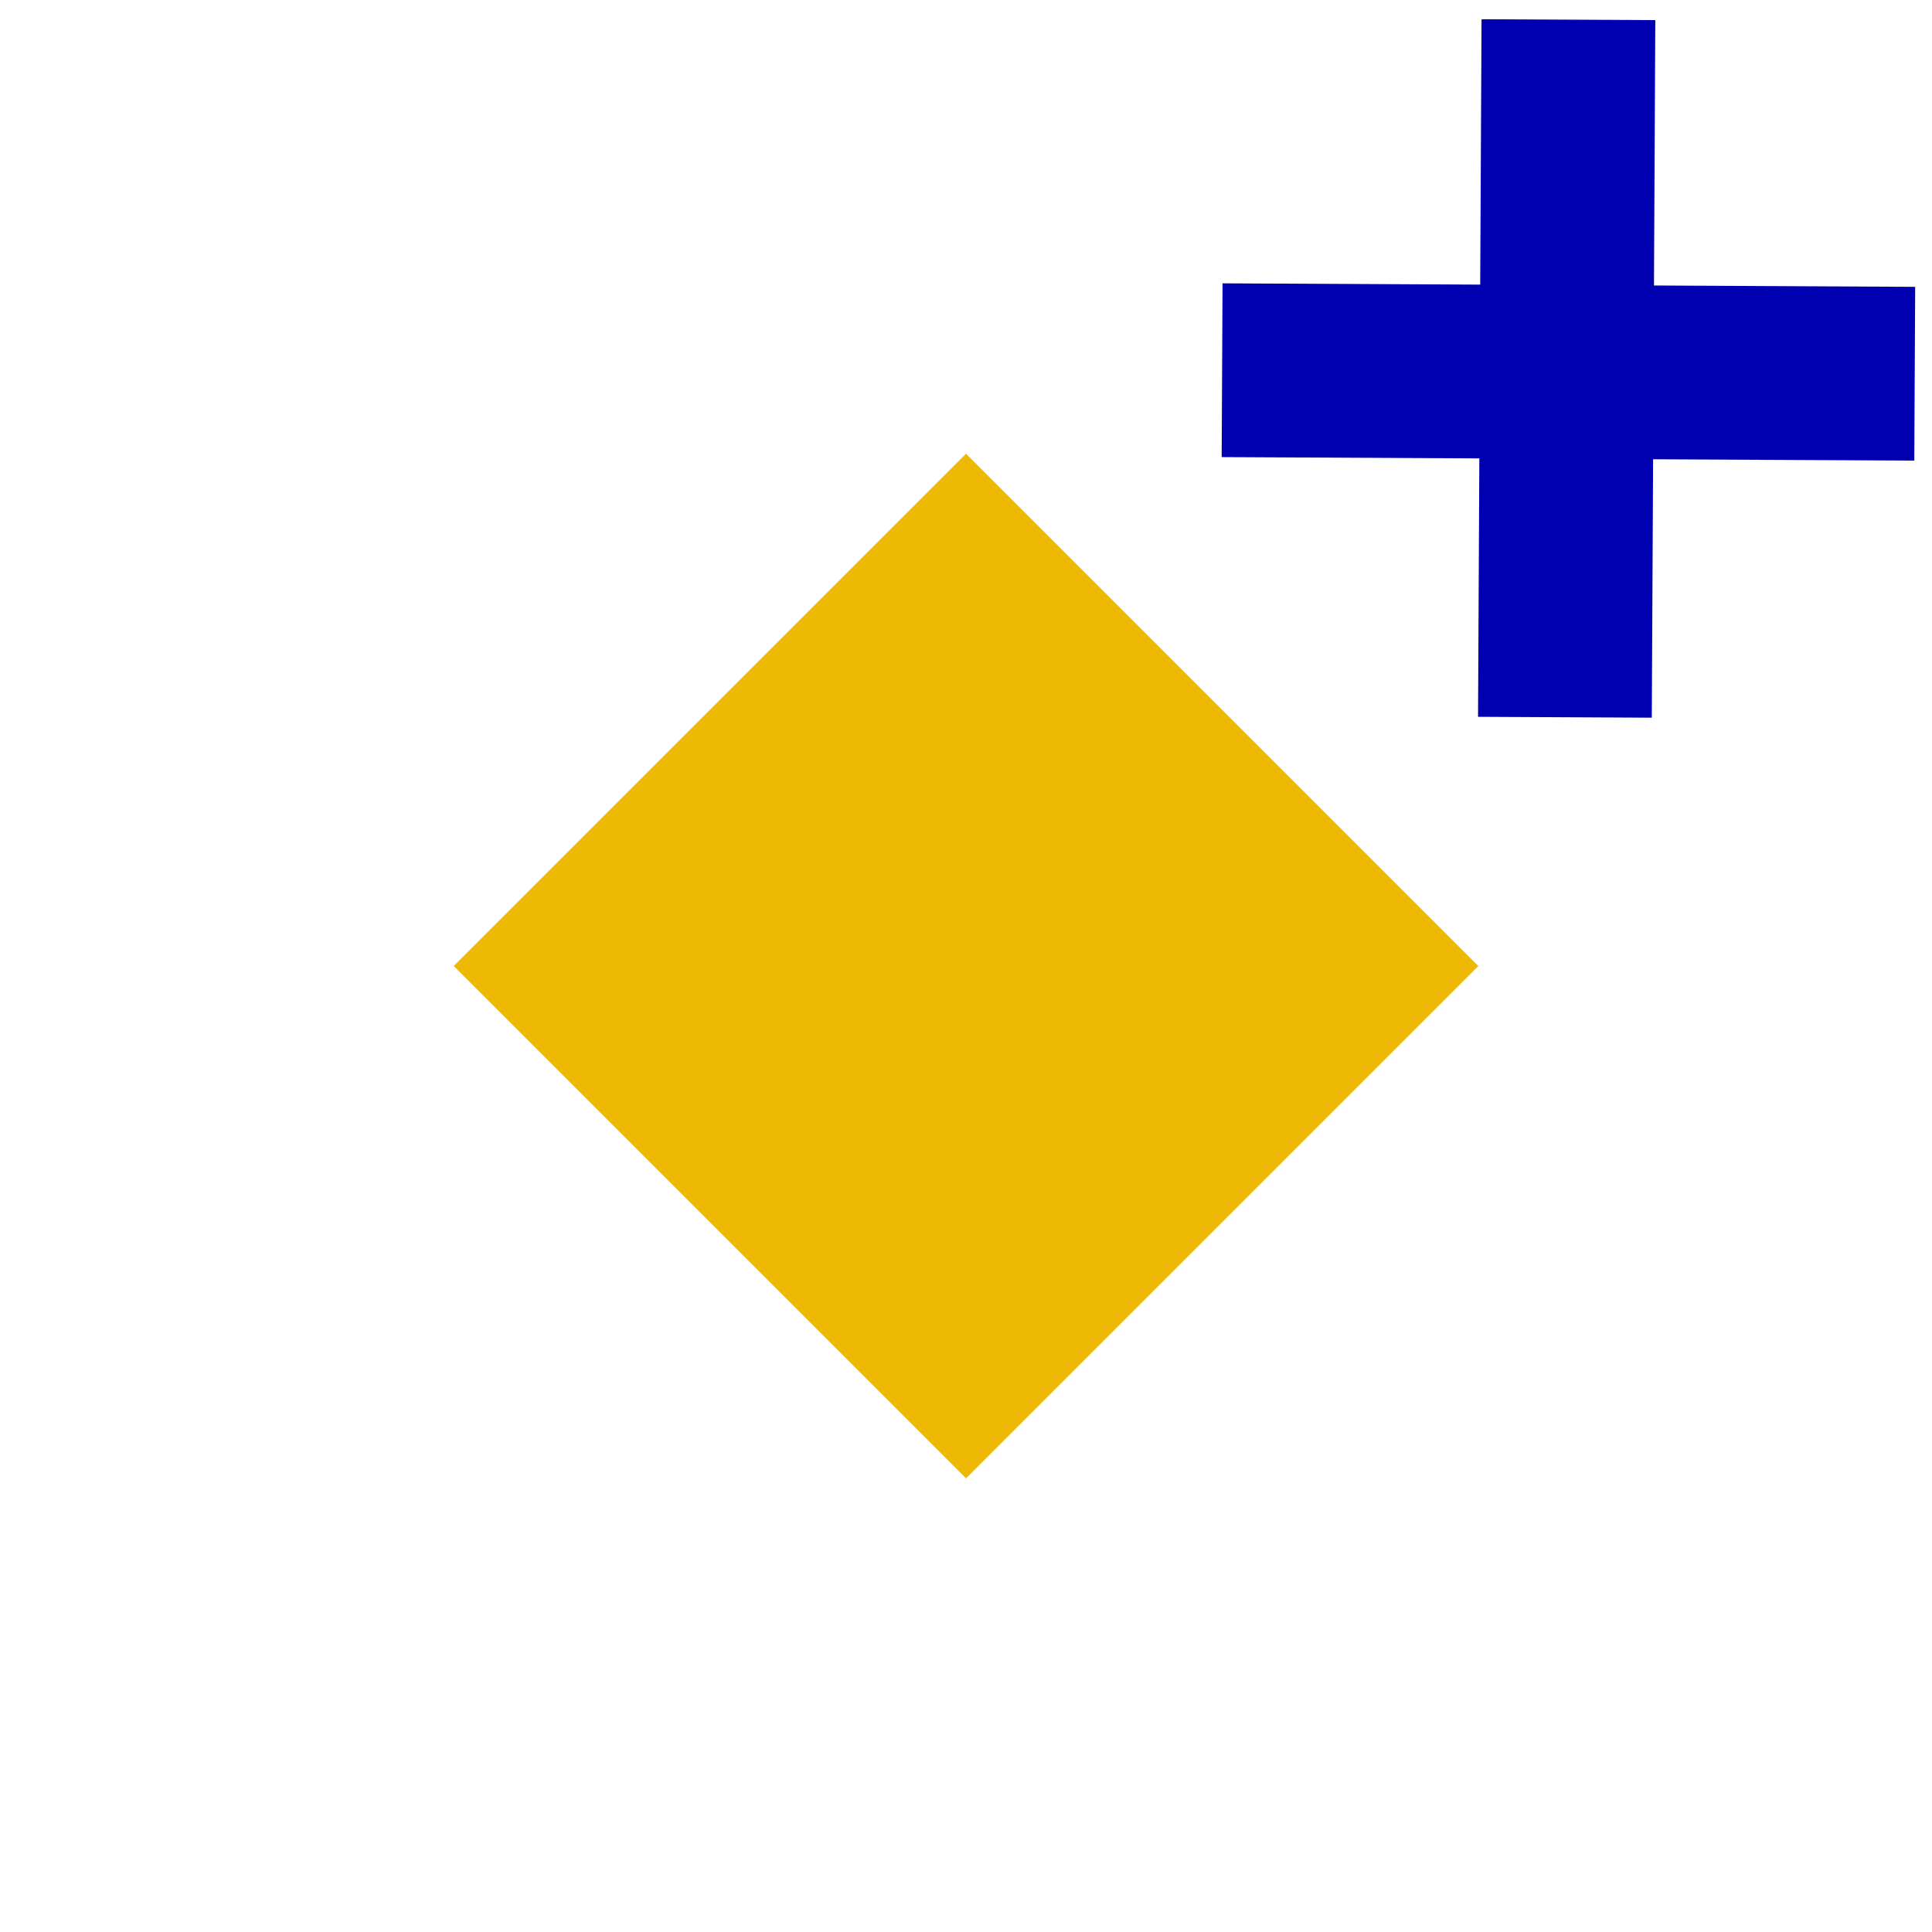
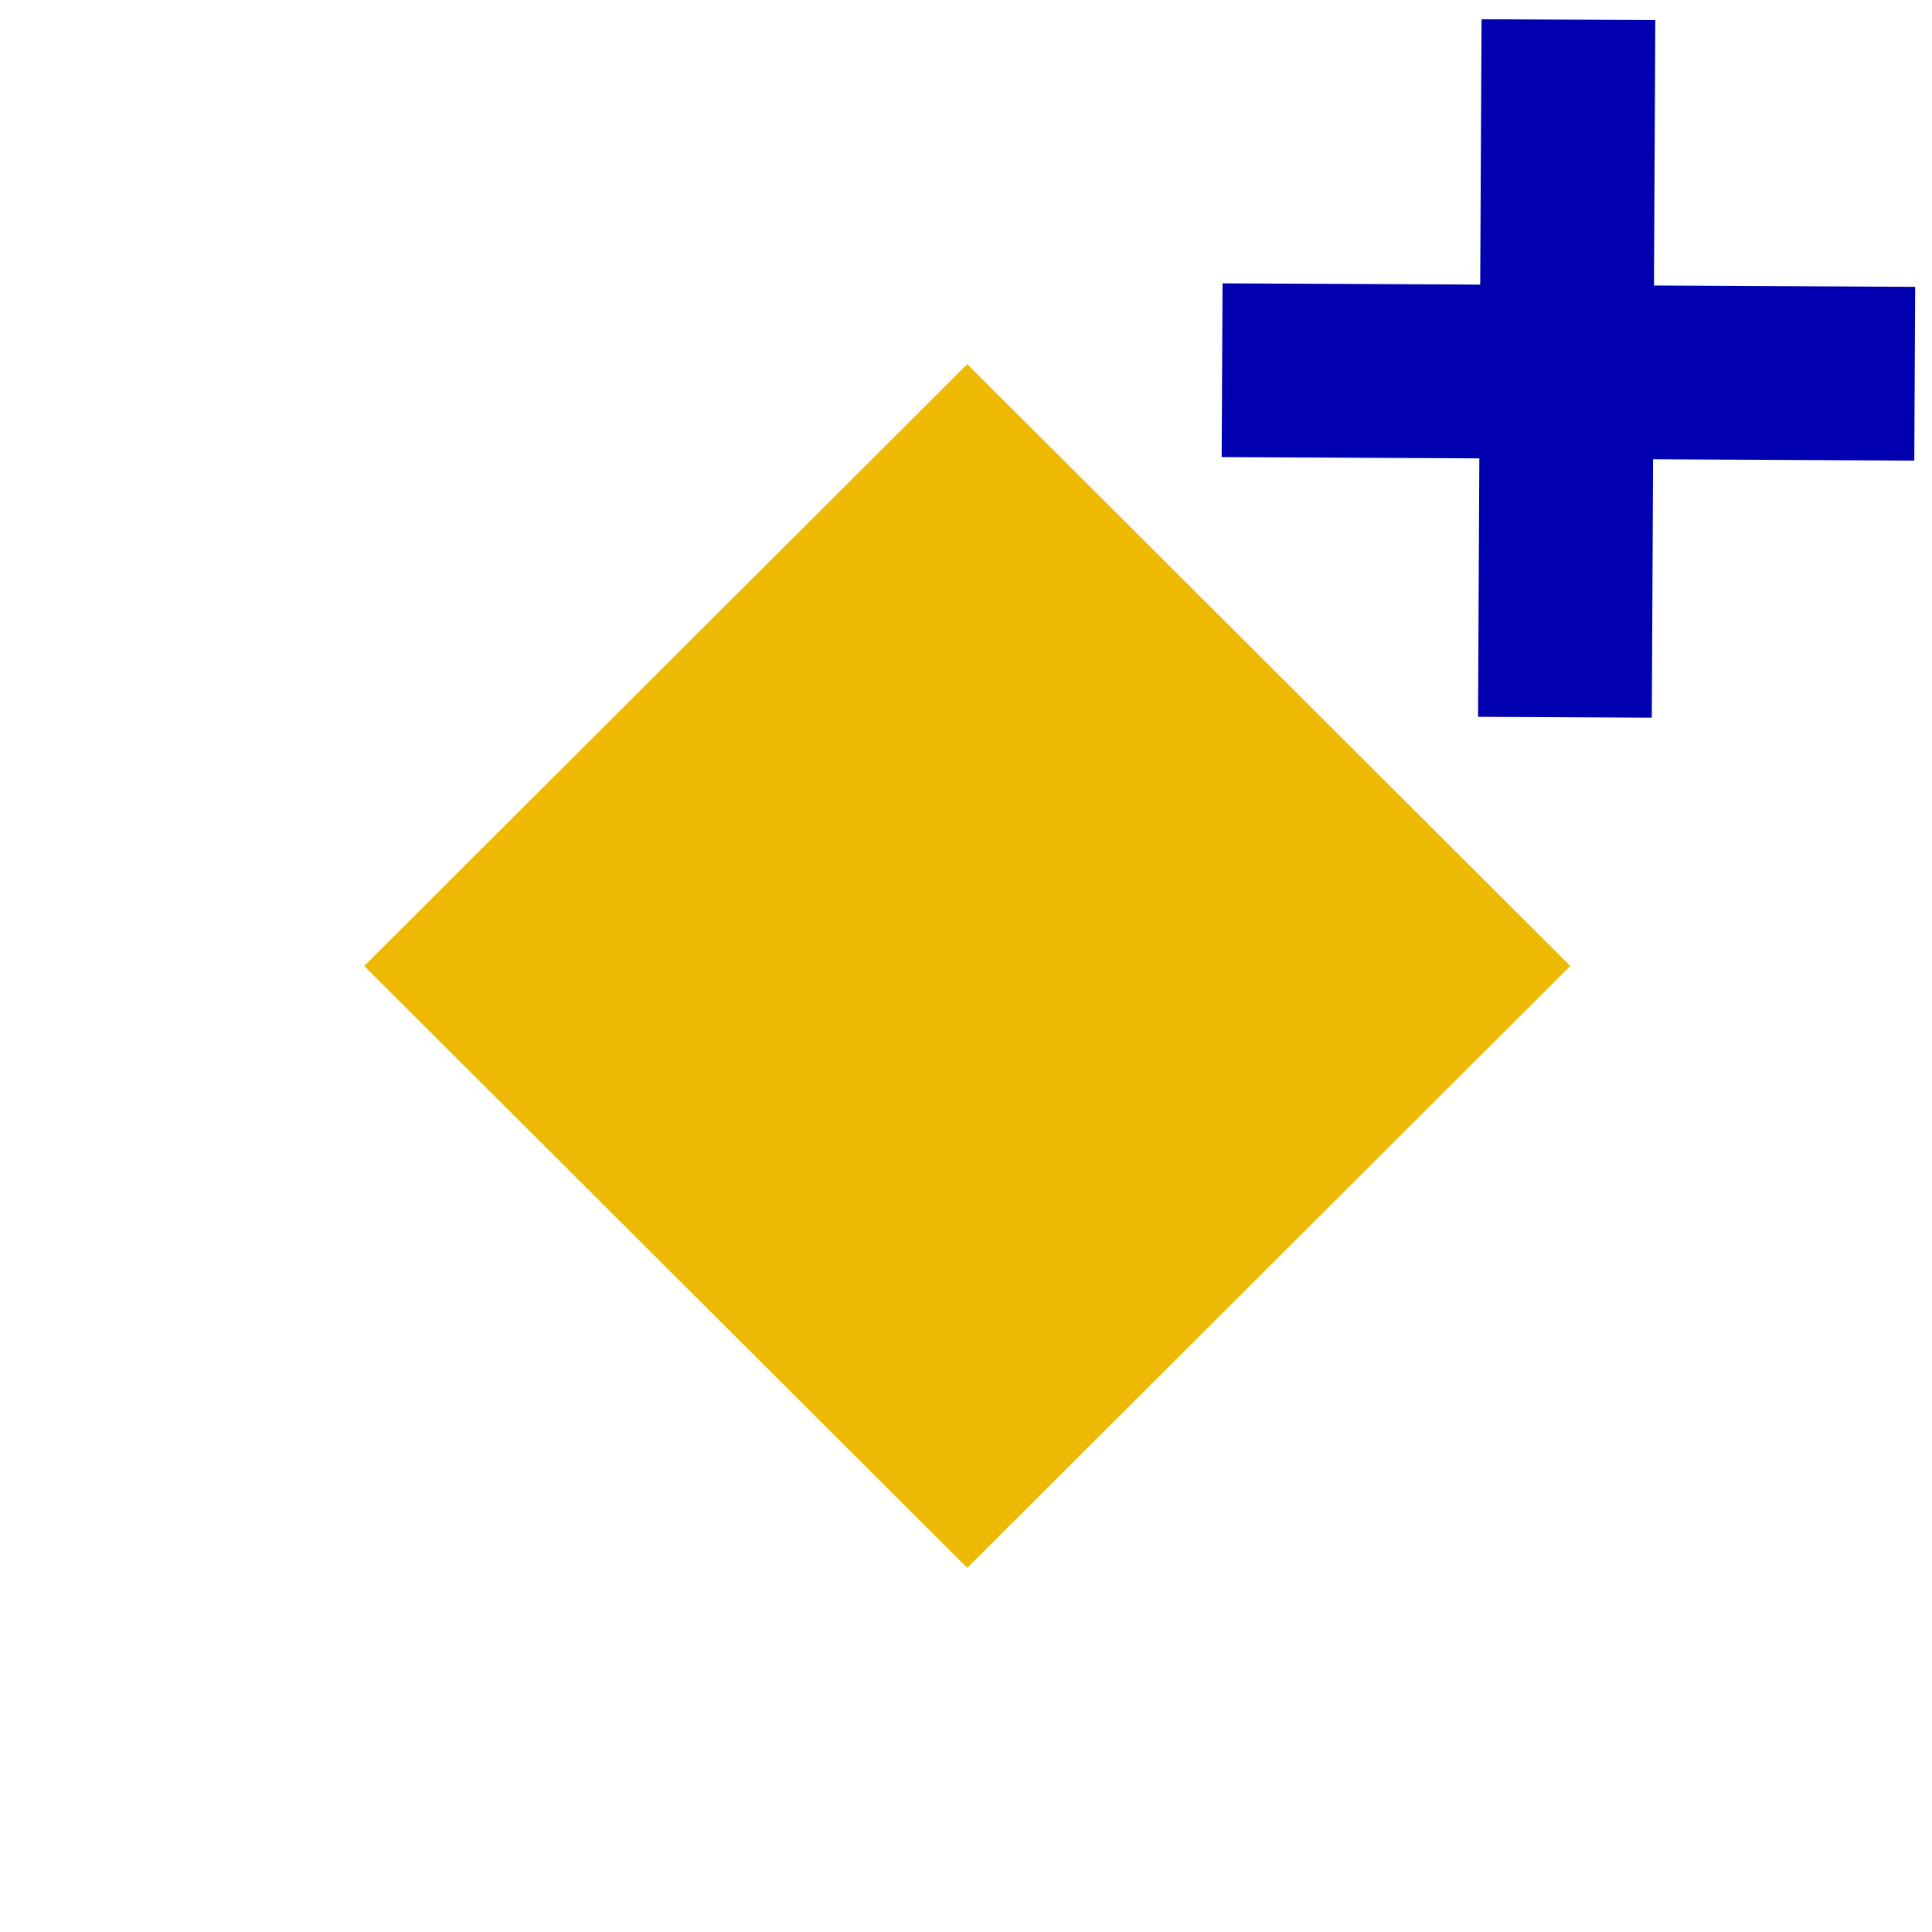
<svg xmlns="http://www.w3.org/2000/svg" xmlns:xlink="http://www.w3.org/1999/xlink" width="16" height="16" id="svg2" version="1.0">
  <defs id="defs4">
    <linearGradient id="linearGradient13615">
      <stop style="stop-color:#01d0fc;stop-opacity:1;" offset="0" id="stop13617" />
      <stop style="stop-color:#025a6d;stop-opacity:1;" offset="1" id="stop13619" />
    </linearGradient>
    <linearGradient id="linearGradient9212">
      <stop style="stop-color:#07e60b;stop-opacity:1;" offset="0" id="stop9214" />
      <stop style="stop-color:#045906;stop-opacity:1;" offset="1" id="stop9216" />
    </linearGradient>
    <linearGradient id="linearGradient3352">
      <stop style="stop-color:#ff3f00;stop-opacity:1;" offset="0" id="stop3354" />
      <stop style="stop-color:#842405;stop-opacity:1;" offset="1" id="stop3356" />
    </linearGradient>
    <linearGradient id="linearGradient39619">
      <stop style="stop-color:#ff03ae;stop-opacity:1;" offset="0" id="stop39621" />
      <stop style="stop-color:#5c013f;stop-opacity:0.99;" offset="1" id="stop39623" />
    </linearGradient>
    <linearGradient id="linearGradient38642">
      <stop style="stop-color:#f72800;stop-opacity:1;" offset="0" id="stop38644" />
      <stop style="stop-color:#661708;stop-opacity:1;" offset="1" id="stop38646" />
    </linearGradient>
    <linearGradient id="linearGradient37664">
      <stop style="stop-color:#e0b000;stop-opacity:1;" offset="0" id="stop37666" />
      <stop style="stop-color:#665000;stop-opacity:1;" offset="1" id="stop37668" />
    </linearGradient>
    <linearGradient id="linearGradient21624">
      <stop style="stop-color:#077f22;stop-opacity:1;" offset="0" id="stop21626" />
      <stop style="stop-color:#00ff39;stop-opacity:1;" offset="1" id="stop21628" />
    </linearGradient>
    <linearGradient xlink:href="#linearGradient37664" id="linearGradient37670" x1="8.01" y1="2.935" x2="8.01" y2="14.917" gradientUnits="userSpaceOnUse" />
    <linearGradient xlink:href="#linearGradient39619" id="linearGradient39625" x1="8.01" y1="2.796" x2="8.01" y2="14.917" gradientUnits="userSpaceOnUse" />
    <linearGradient xlink:href="#linearGradient3352" id="linearGradient3358" x1="10.409" y1="4.581" x2="10.409" y2="10.762" gradientUnits="userSpaceOnUse" />
    <linearGradient xlink:href="#linearGradient13615" id="linearGradient13621" x1="8.72" y1="3.889" x2="8.531" y2="13.559" gradientUnits="userSpaceOnUse" gradientTransform="matrix(1.010088,0,0,1.010088,0.2935083,-0.3578444)" />
  </defs>
  <g id="layer1">
-     <rect style="fill:#edb902;fill-opacity:1;stroke:none;stroke-width:1.111;stroke-miterlimit:4;stroke-dasharray:none;stroke-opacity:1" id="rect3165" width="6" height="6" x="-3" y="8.314" transform="matrix(0.7071068,-0.7071068,0.7071068,0.7071068,0,0)" />
+     <rect style="fill:#edb902;fill-opacity:1;stroke:none;stroke-width:1.111;stroke-miterlimit:4;stroke-dasharray:none;stroke-opacity:1" id="rect3165" width="7.056" height="7.056" x="-3.532" y="7.793" transform="matrix(0.7078168,-0.7063961,0.7078168,0.7063961,0,0)" />
    <path style="fill:none;fill-opacity:1;fill-rule:evenodd;stroke:#0100b0;stroke-width:1.439px;stroke-linecap:butt;stroke-linejoin:miter;stroke-opacity:1" d="M 12.989,0.163 L 12.96,5.94" id="path10695" />
    <path style="fill:none;fill-opacity:1;fill-rule:evenodd;stroke:#0100b0;stroke-width:1.439px;stroke-linecap:butt;stroke-linejoin:miter;stroke-opacity:1" d="M 10.121,3.066 L 15.857,3.095" id="path10699" />
  </g>
</svg>
